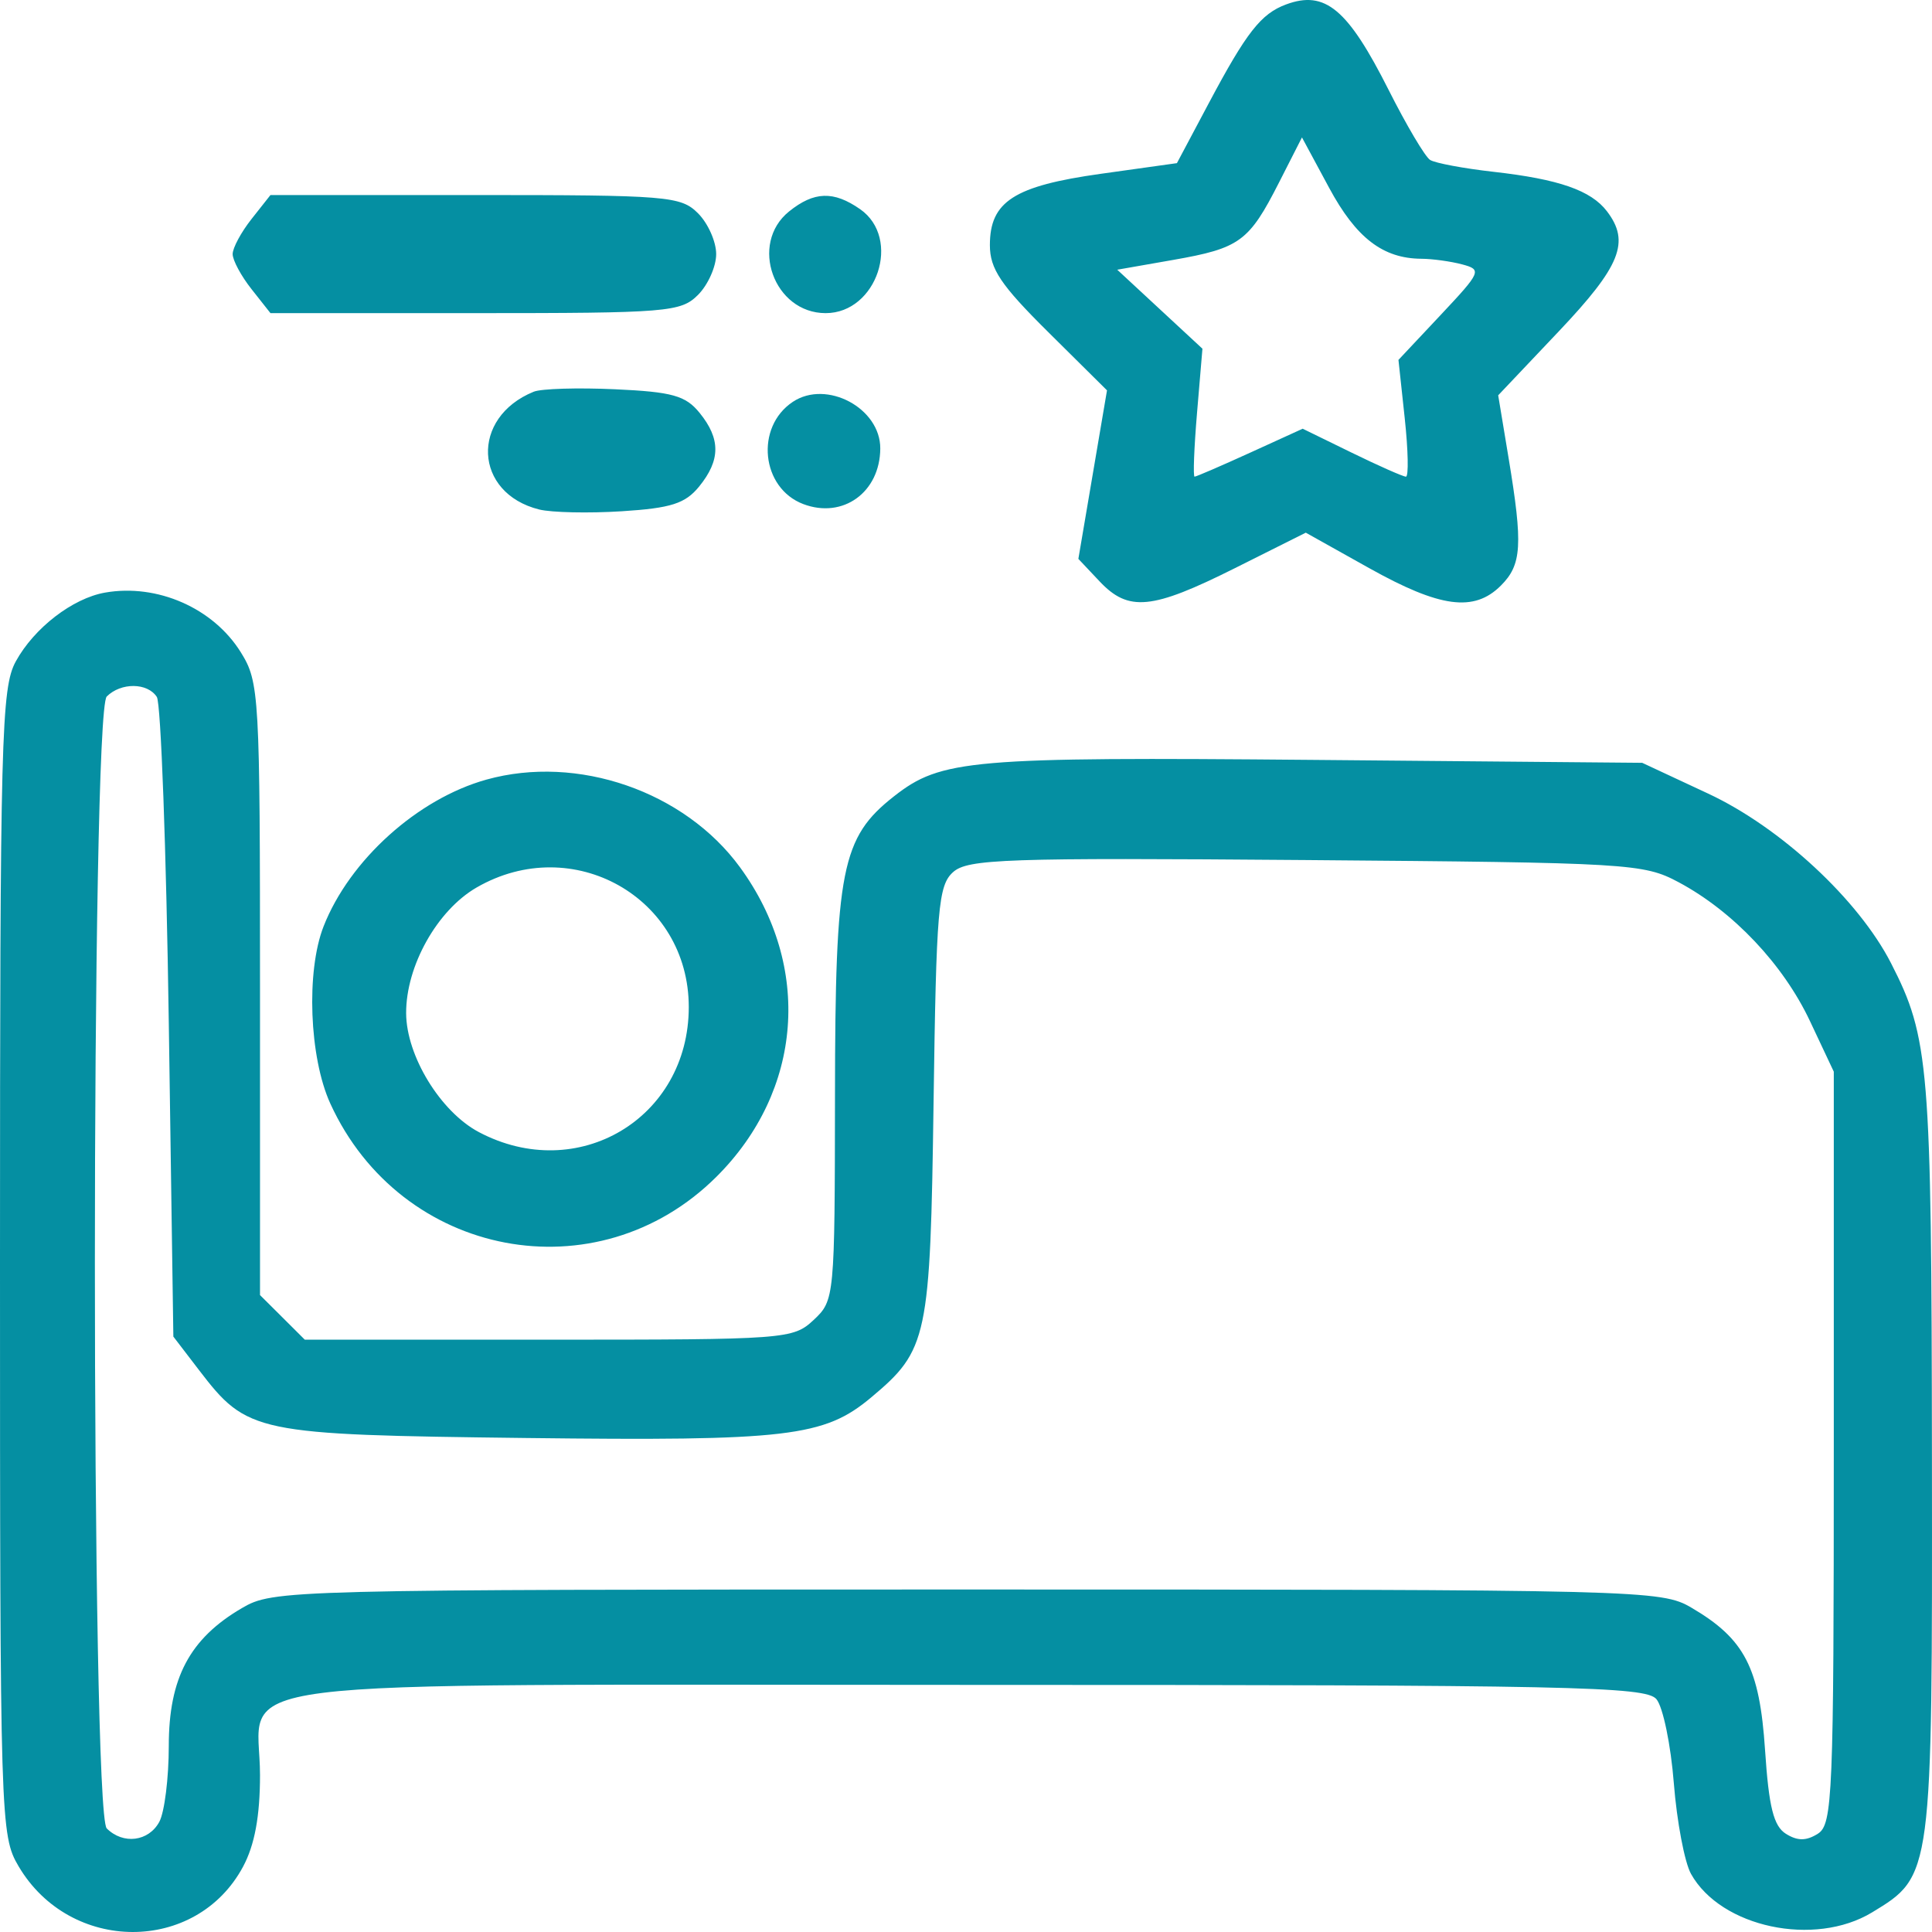
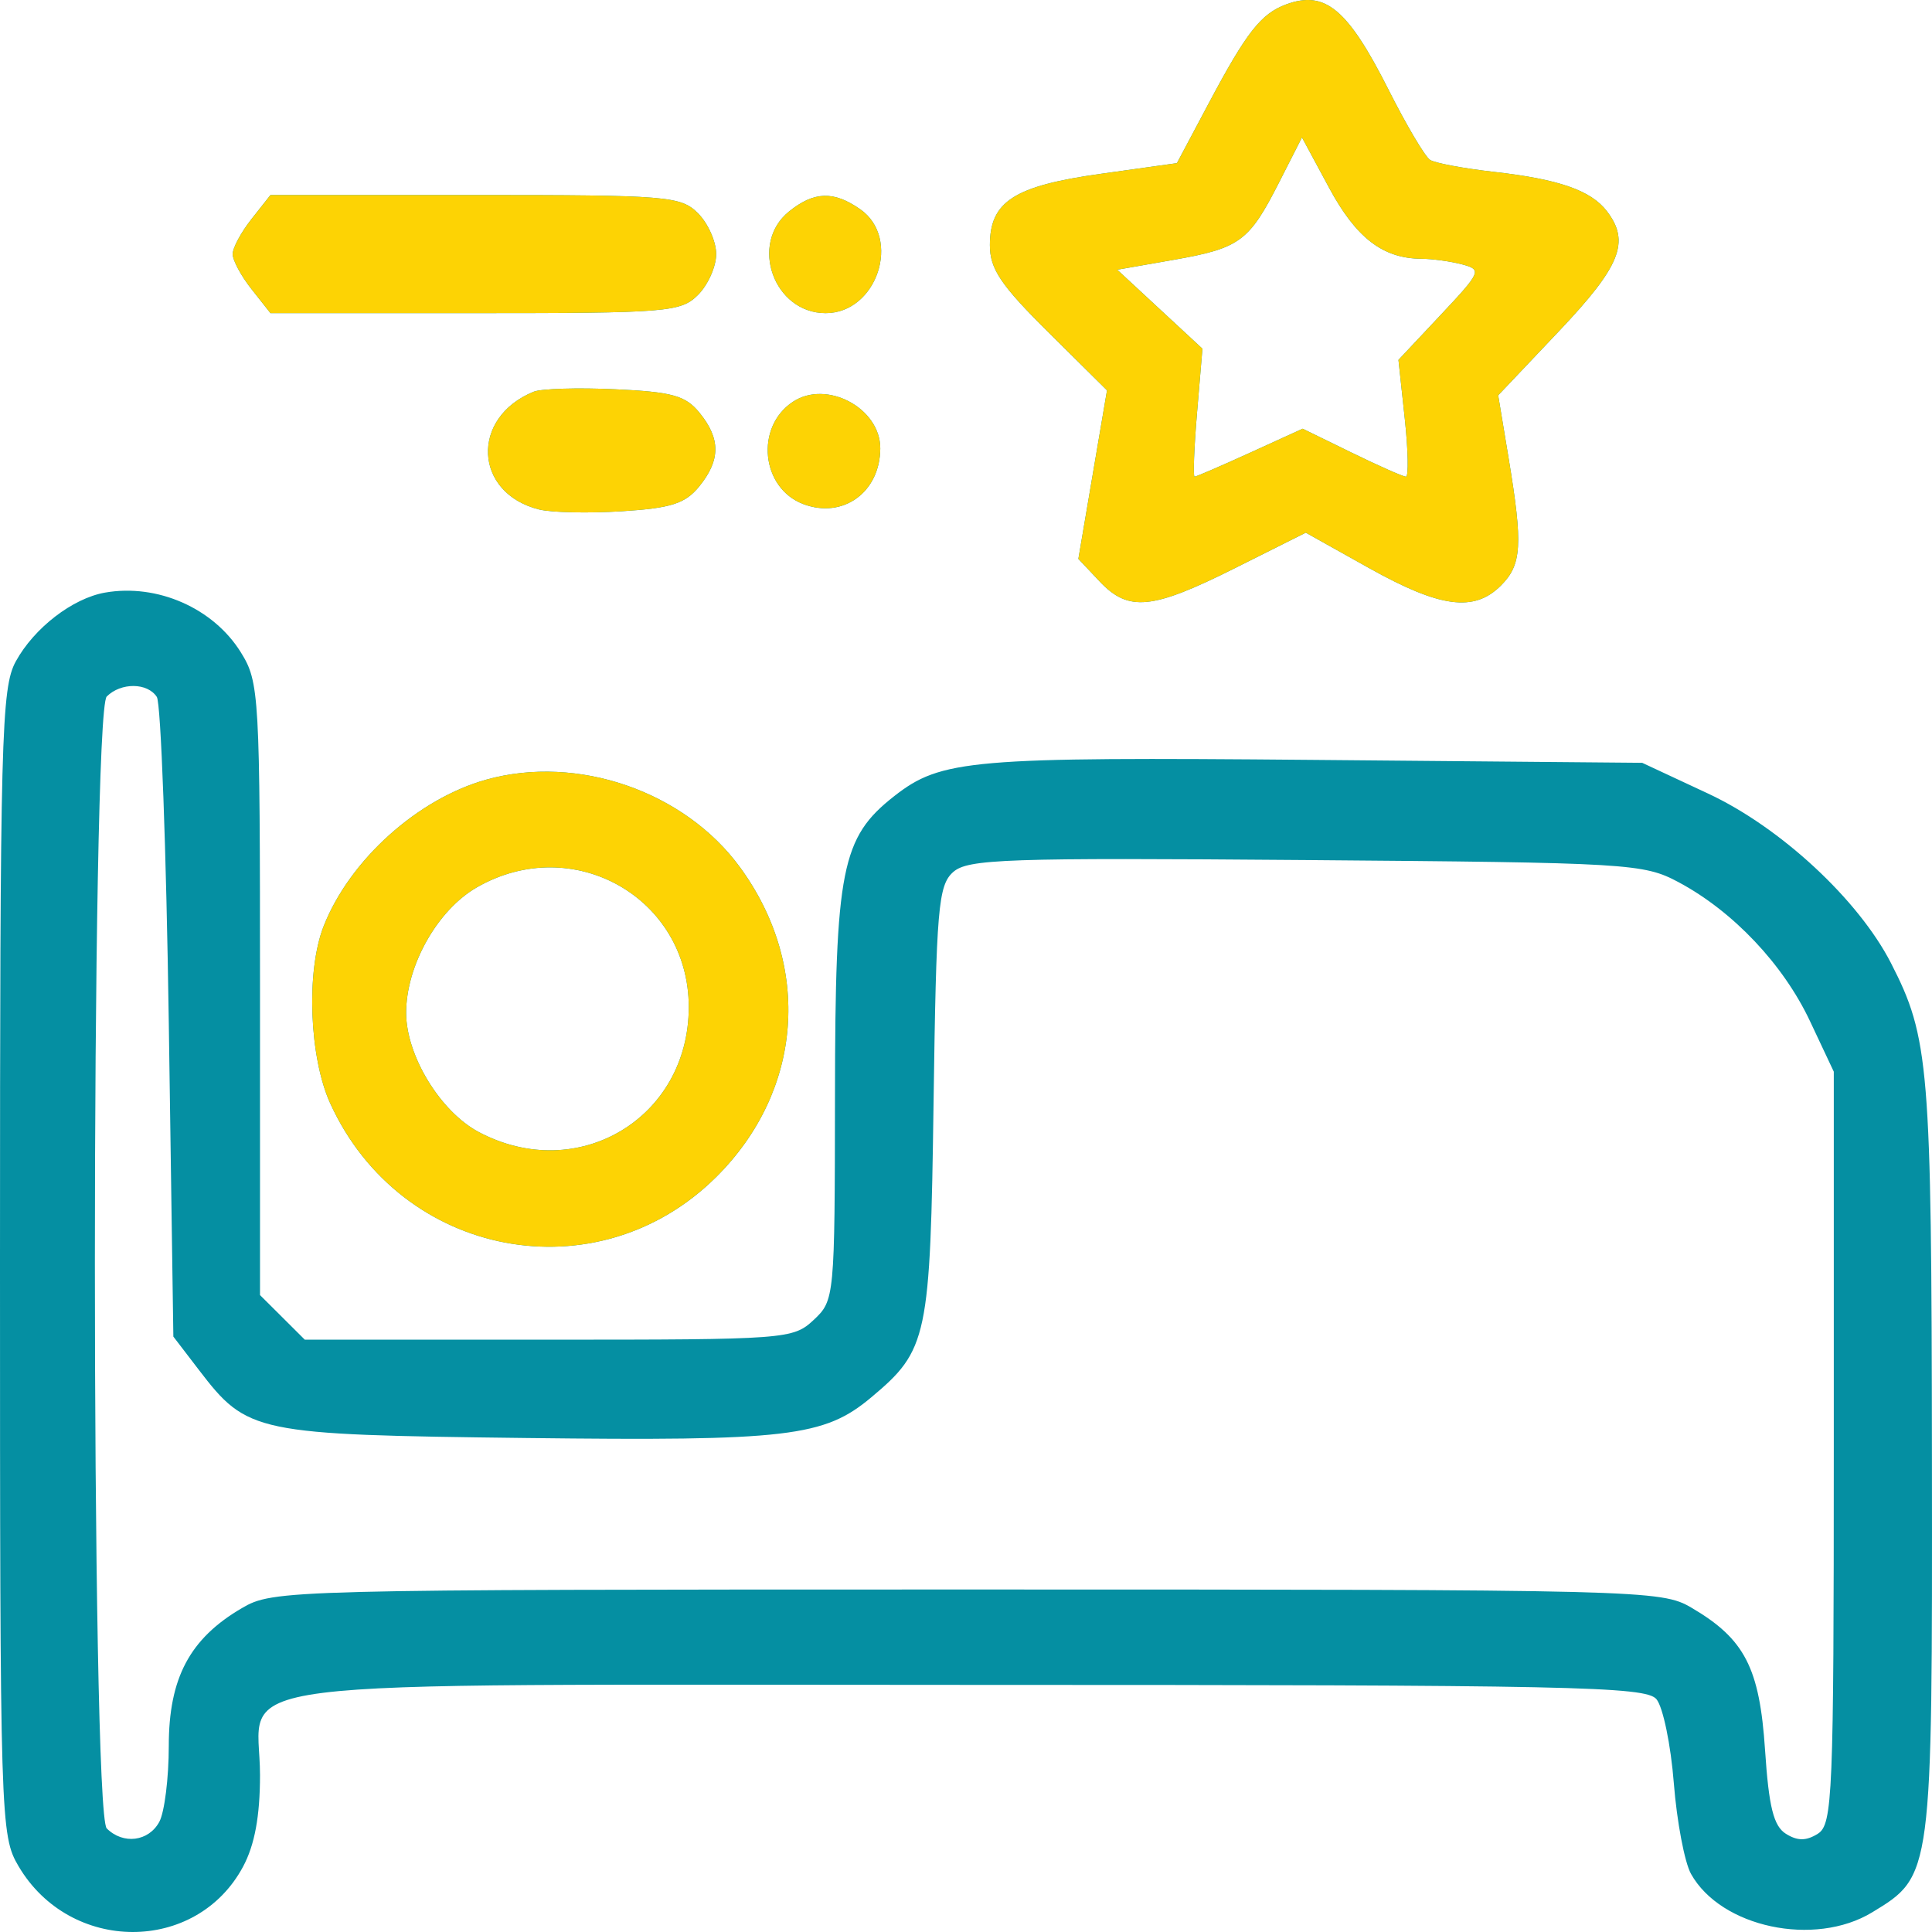
<svg xmlns="http://www.w3.org/2000/svg" width="124" height="124" viewBox="0 0 124 124" fill="none">
  <path fill-rule="evenodd" clip-rule="evenodd" d="M82.543 0.285C80.934 0.881 80.002 2.072 77.586 6.616L75.537 10.471L70.66 11.154C65.085 11.934 63.533 12.931 63.533 15.734C63.533 17.258 64.23 18.294 67.292 21.329L71.05 25.054L70.131 30.462L69.212 35.87L70.573 37.313C72.43 39.281 73.924 39.136 79.246 36.472L83.808 34.188L87.87 36.46C92.429 39.009 94.606 39.3 96.324 37.59C97.674 36.246 97.751 34.984 96.826 29.407L96.157 25.372L100.047 21.266C104.017 17.076 104.638 15.527 103.138 13.561C102.114 12.218 100.051 11.5 95.865 11.028C93.942 10.811 92.106 10.468 91.786 10.264C91.466 10.061 90.269 8.042 89.129 5.779C86.501 0.568 85.05 -0.643 82.543 0.285ZM82.084 11.726C80.161 15.505 79.578 15.931 75.297 16.682L71.707 17.311L74.441 19.846L77.175 22.381L76.829 26.487C76.639 28.745 76.568 30.593 76.671 30.593C76.775 30.593 78.378 29.901 80.234 29.055L83.609 27.516L86.759 29.055C88.491 29.901 90.056 30.593 90.236 30.593C90.415 30.593 90.38 28.907 90.159 26.846L89.756 23.099L92.468 20.212C95.066 17.446 95.123 17.31 93.848 16.97C93.117 16.775 91.938 16.612 91.228 16.608C88.758 16.592 87.039 15.271 85.306 12.054L83.563 8.82L82.084 11.726ZM16.146 14.054C15.478 14.899 14.932 15.913 14.932 16.308C14.932 16.703 15.478 17.717 16.146 18.561L17.359 20.098H30.492C42.843 20.098 43.694 20.028 44.795 18.932C45.439 18.29 45.966 17.11 45.966 16.308C45.966 15.506 45.439 14.325 44.795 13.684C43.694 12.587 42.843 12.518 30.492 12.518H17.359L16.146 14.054ZM50.642 13.573C48.068 15.65 49.67 20.098 52.993 20.098C56.289 20.098 57.882 15.293 55.205 13.426C53.503 12.239 52.248 12.28 50.642 13.573ZM34.255 25.141C30.176 26.798 30.4 31.649 34.604 32.7C35.395 32.897 37.783 32.949 39.911 32.814C43.07 32.613 43.981 32.322 44.874 31.224C46.25 29.532 46.258 28.165 44.899 26.495C44.001 25.39 43.148 25.152 39.483 24.984C37.091 24.874 34.738 24.944 34.255 25.141ZM50.885 25.791C48.451 27.41 48.852 31.329 51.557 32.353C54.101 33.316 56.48 31.599 56.498 28.788C56.513 26.195 53.055 24.349 50.885 25.791ZM6.742 38.034C4.66 38.4 2.196 40.298 1.016 42.446C0.082 44.146 0 47.265 0 81.028C0 116.923 0.027 117.807 1.192 119.781C4.503 125.393 12.591 125.41 15.598 119.811C16.346 118.417 16.688 116.569 16.688 113.925C16.688 107.576 12.249 108.14 62.19 108.14C100.914 108.14 105.632 108.238 106.314 109.057C106.735 109.562 107.237 111.989 107.43 114.451C107.624 116.912 108.12 119.531 108.532 120.27C110.45 123.707 116.461 124.984 120.157 122.74C124.029 120.39 124.023 120.429 123.996 93.569C123.97 68.39 123.822 66.605 121.369 61.816C119.281 57.741 114.279 53.103 109.634 50.935L105.4 48.959L84.32 48.772C62.285 48.577 60.404 48.739 57.39 51.1C54.007 53.75 53.605 55.776 53.591 70.285C53.578 83.282 53.562 83.464 52.224 84.716C50.901 85.952 50.48 85.984 35.215 85.984H19.563L18.126 84.552L16.688 83.121V63.485C16.688 44.565 16.644 43.777 15.46 41.872C13.698 39.031 10.094 37.445 6.742 38.034ZM6.851 44.703C5.836 45.714 5.836 116.341 6.851 117.352C7.906 118.403 9.543 118.196 10.227 116.925C10.56 116.304 10.833 114.112 10.833 112.055C10.833 107.704 12.175 105.171 15.519 103.216C17.536 102.036 18.231 102.018 62.069 102.018C105.519 102.018 106.618 102.045 108.559 103.184C111.98 105.19 112.935 107.037 113.285 112.322C113.526 115.969 113.833 117.204 114.623 117.697C115.368 118.163 115.927 118.162 116.672 117.694C117.621 117.097 117.697 115.266 117.697 92.916V68.783L116.168 65.537C114.452 61.894 111.238 58.495 107.742 56.625C105.486 55.419 104.606 55.367 83.811 55.2C64.518 55.046 62.109 55.129 61.167 55.978C60.218 56.832 60.092 58.322 59.919 70.727C59.708 85.889 59.548 86.645 55.915 89.689C52.893 92.221 50.556 92.495 33.745 92.294C16.335 92.084 15.881 91.989 12.766 87.926L11.126 85.785L10.833 65.623C10.672 54.534 10.327 45.133 10.066 44.732C9.466 43.807 7.766 43.792 6.851 44.703ZM31.223 50.036C26.803 51.267 22.437 55.201 20.768 59.457C19.639 62.338 19.848 67.867 21.198 70.824C25.73 80.75 38.337 83.141 45.984 75.526C51.526 70.008 52.134 62.019 47.496 55.665C43.934 50.785 37.065 48.41 31.223 50.036ZM30.591 56.961C28.059 58.422 26.053 62.002 26.067 65.032C26.08 67.772 28.271 71.354 30.732 72.659C37.076 76.02 44.202 71.78 44.207 64.642C44.212 57.606 36.759 53.401 30.591 56.961Z" fill="#058FA2" />
+   <path fill-rule="evenodd" clip-rule="evenodd" d="M82.543 0.285C80.934 0.881 80.002 2.072 77.586 6.616L75.537 10.471L70.66 11.154C65.085 11.934 63.533 12.931 63.533 15.734C63.533 17.258 64.23 18.294 67.292 21.329L71.05 25.054L70.131 30.462L69.212 35.87L70.573 37.313C72.43 39.281 73.924 39.136 79.246 36.472L83.808 34.188L87.87 36.46C92.429 39.009 94.606 39.3 96.324 37.59C97.674 36.246 97.751 34.984 96.826 29.407L96.157 25.372L100.047 21.266C104.017 17.076 104.638 15.527 103.138 13.561C102.114 12.218 100.051 11.5 95.865 11.028C93.942 10.811 92.106 10.468 91.786 10.264C91.466 10.061 90.269 8.042 89.129 5.779C86.501 0.568 85.05 -0.643 82.543 0.285ZM82.084 11.726C80.161 15.505 79.578 15.931 75.297 16.682L71.707 17.311L74.441 19.846L77.175 22.381L76.829 26.487C76.639 28.745 76.568 30.593 76.671 30.593C76.775 30.593 78.378 29.901 80.234 29.055L83.609 27.516L86.759 29.055C88.491 29.901 90.056 30.593 90.236 30.593C90.415 30.593 90.38 28.907 90.159 26.846L89.756 23.099L92.468 20.212C95.066 17.446 95.123 17.31 93.848 16.97C93.117 16.775 91.938 16.612 91.228 16.608C88.758 16.592 87.039 15.271 85.306 12.054L83.563 8.82L82.084 11.726ZM16.146 14.054C15.478 14.899 14.932 15.913 14.932 16.308C14.932 16.703 15.478 17.717 16.146 18.561L17.359 20.098H30.492C42.843 20.098 43.694 20.028 44.795 18.932C45.439 18.29 45.966 17.11 45.966 16.308C45.966 15.506 45.439 14.325 44.795 13.684C43.694 12.587 42.843 12.518 30.492 12.518H17.359L16.146 14.054ZM50.642 13.573C48.068 15.65 49.67 20.098 52.993 20.098C56.289 20.098 57.882 15.293 55.205 13.426C53.503 12.239 52.248 12.28 50.642 13.573ZM34.255 25.141C30.176 26.798 30.4 31.649 34.604 32.7C35.395 32.897 37.783 32.949 39.911 32.814C43.07 32.613 43.981 32.322 44.874 31.224C46.25 29.532 46.258 28.165 44.899 26.495C44.001 25.39 43.148 25.152 39.483 24.984C37.091 24.874 34.738 24.944 34.255 25.141ZM50.885 25.791C48.451 27.41 48.852 31.329 51.557 32.353C54.101 33.316 56.48 31.599 56.498 28.788C56.513 26.195 53.055 24.349 50.885 25.791ZM31.223 50.036C26.803 51.267 22.437 55.201 20.768 59.457C19.639 62.338 19.848 67.867 21.198 70.824C25.73 80.75 38.337 83.141 45.984 75.526C51.526 70.008 52.134 62.019 47.496 55.665C43.934 50.785 37.065 48.41 31.223 50.036ZM30.591 56.961C28.059 58.422 26.053 62.002 26.067 65.032C26.08 67.772 28.271 71.354 30.732 72.659C37.076 76.02 44.202 71.78 44.207 64.642C44.212 57.606 36.759 53.401 30.591 56.961Z" fill="#FDD304" />
</svg>
